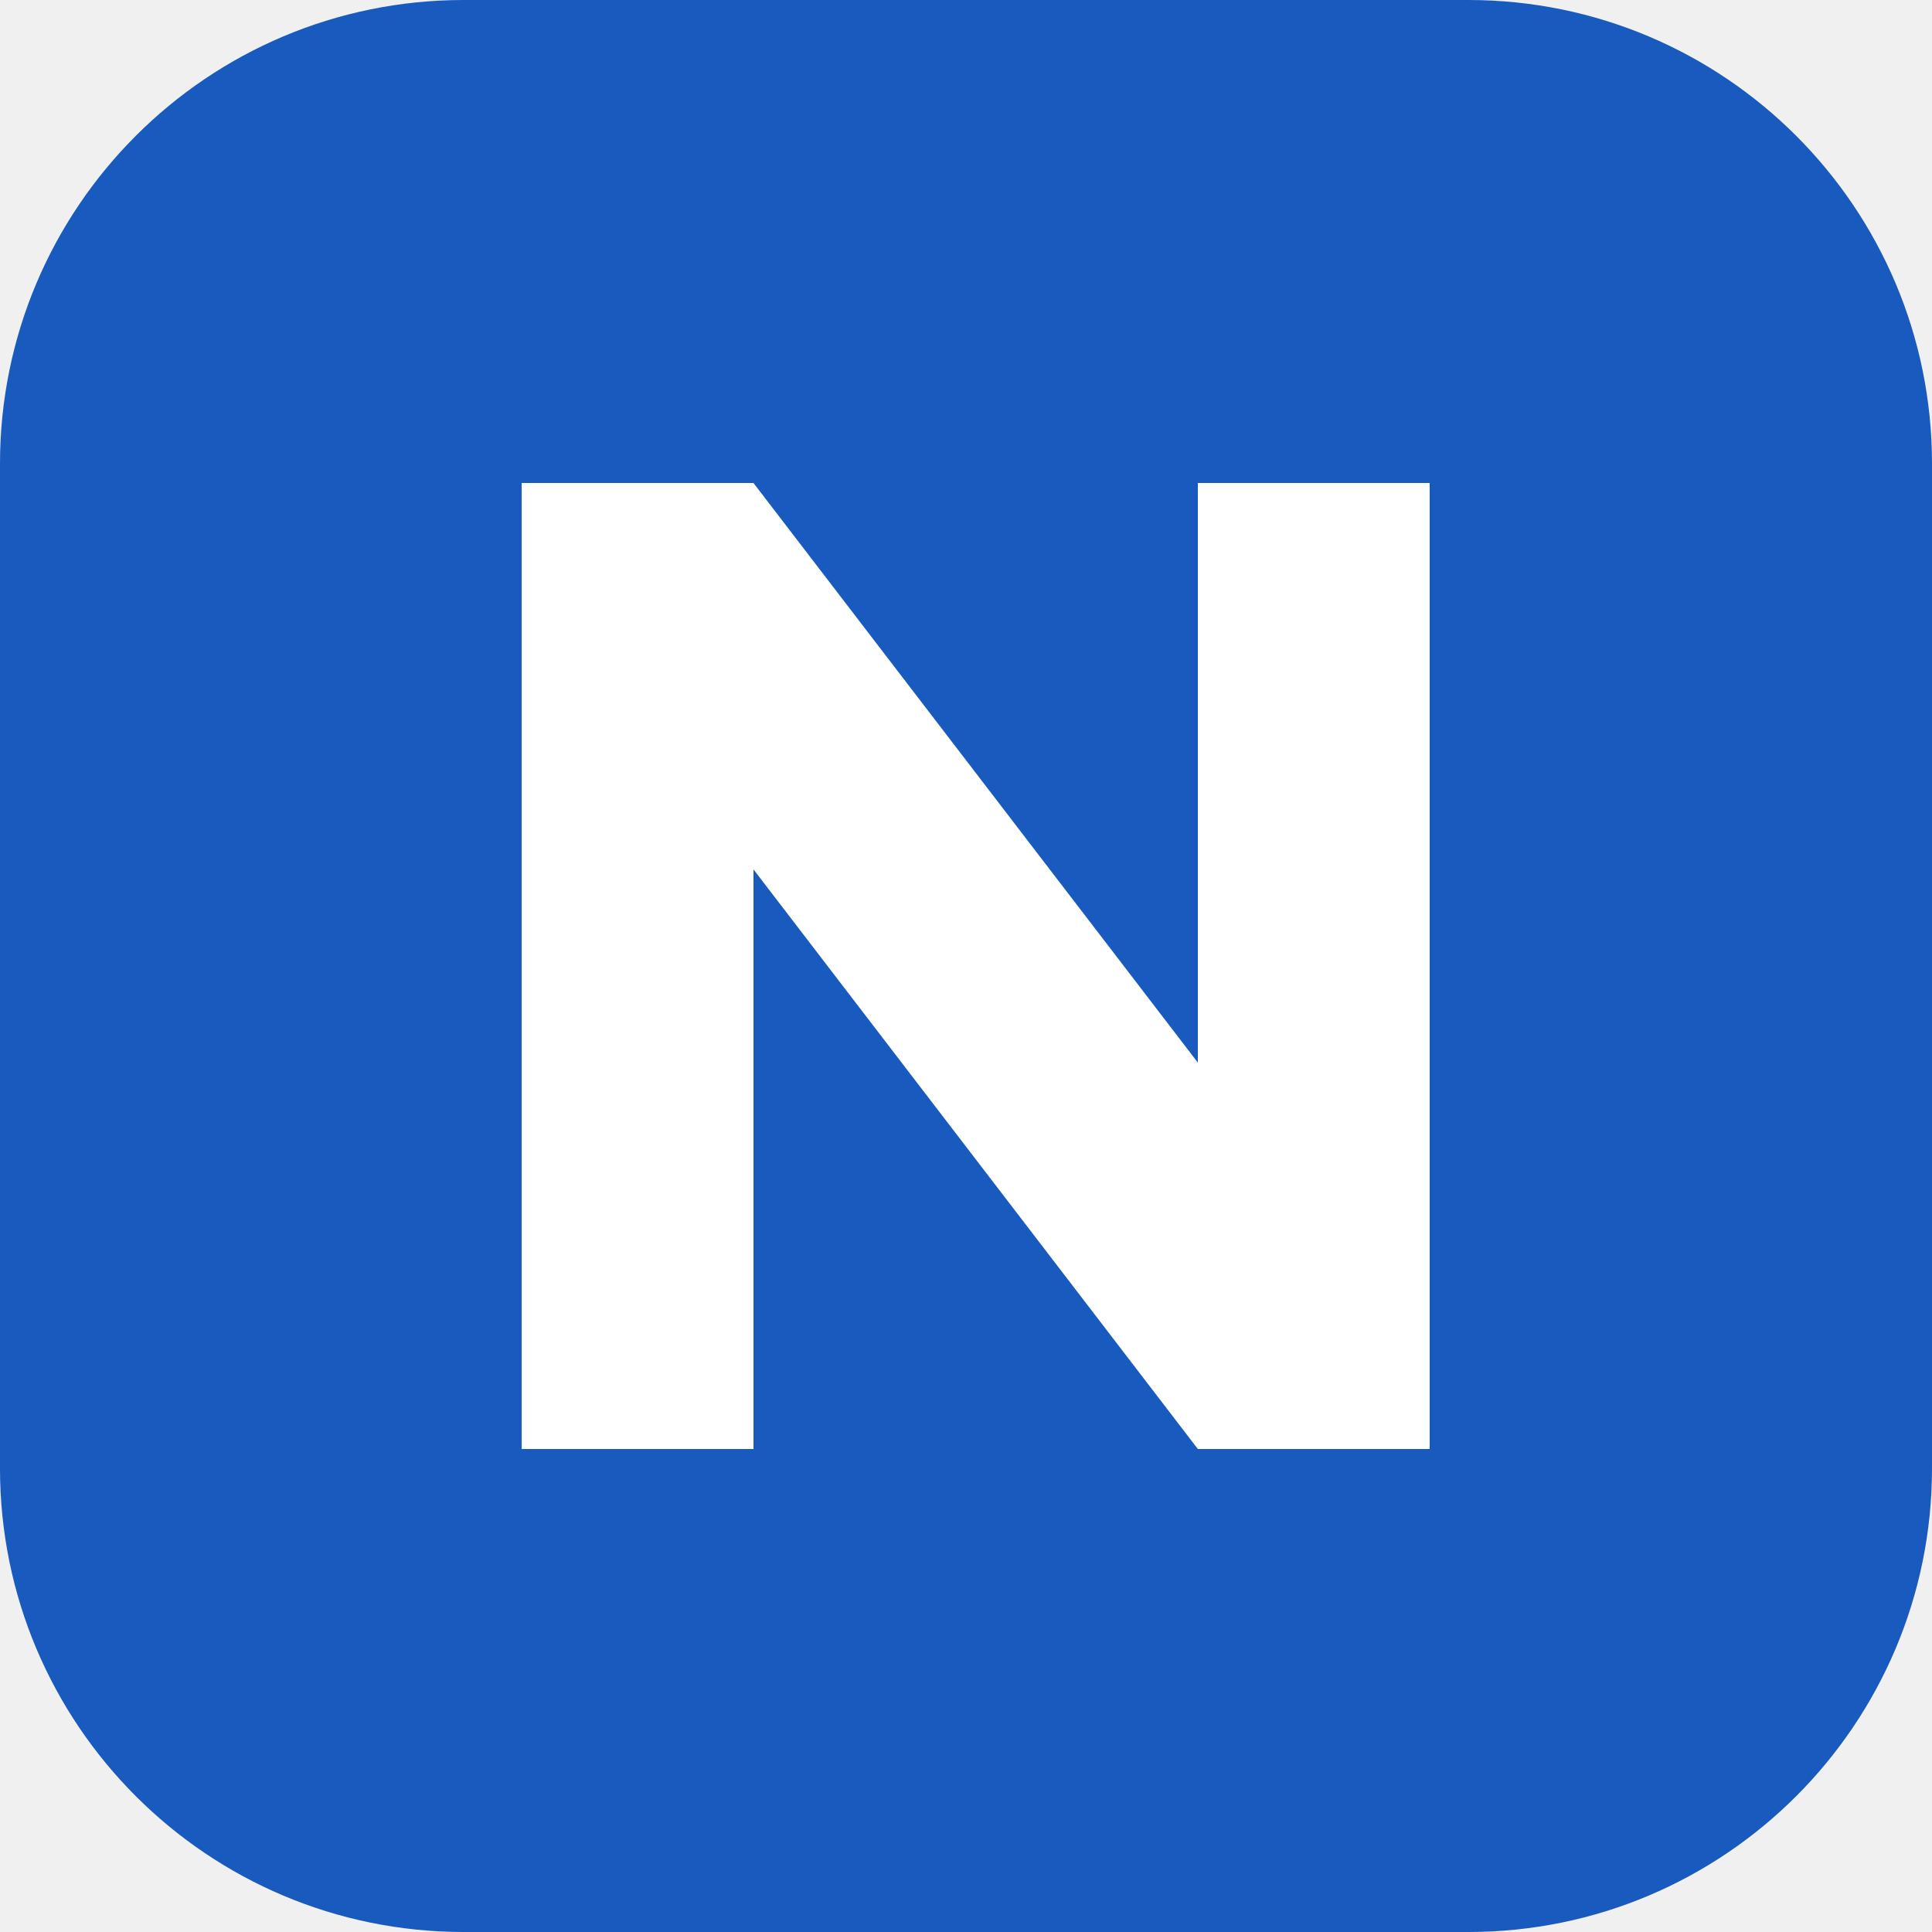
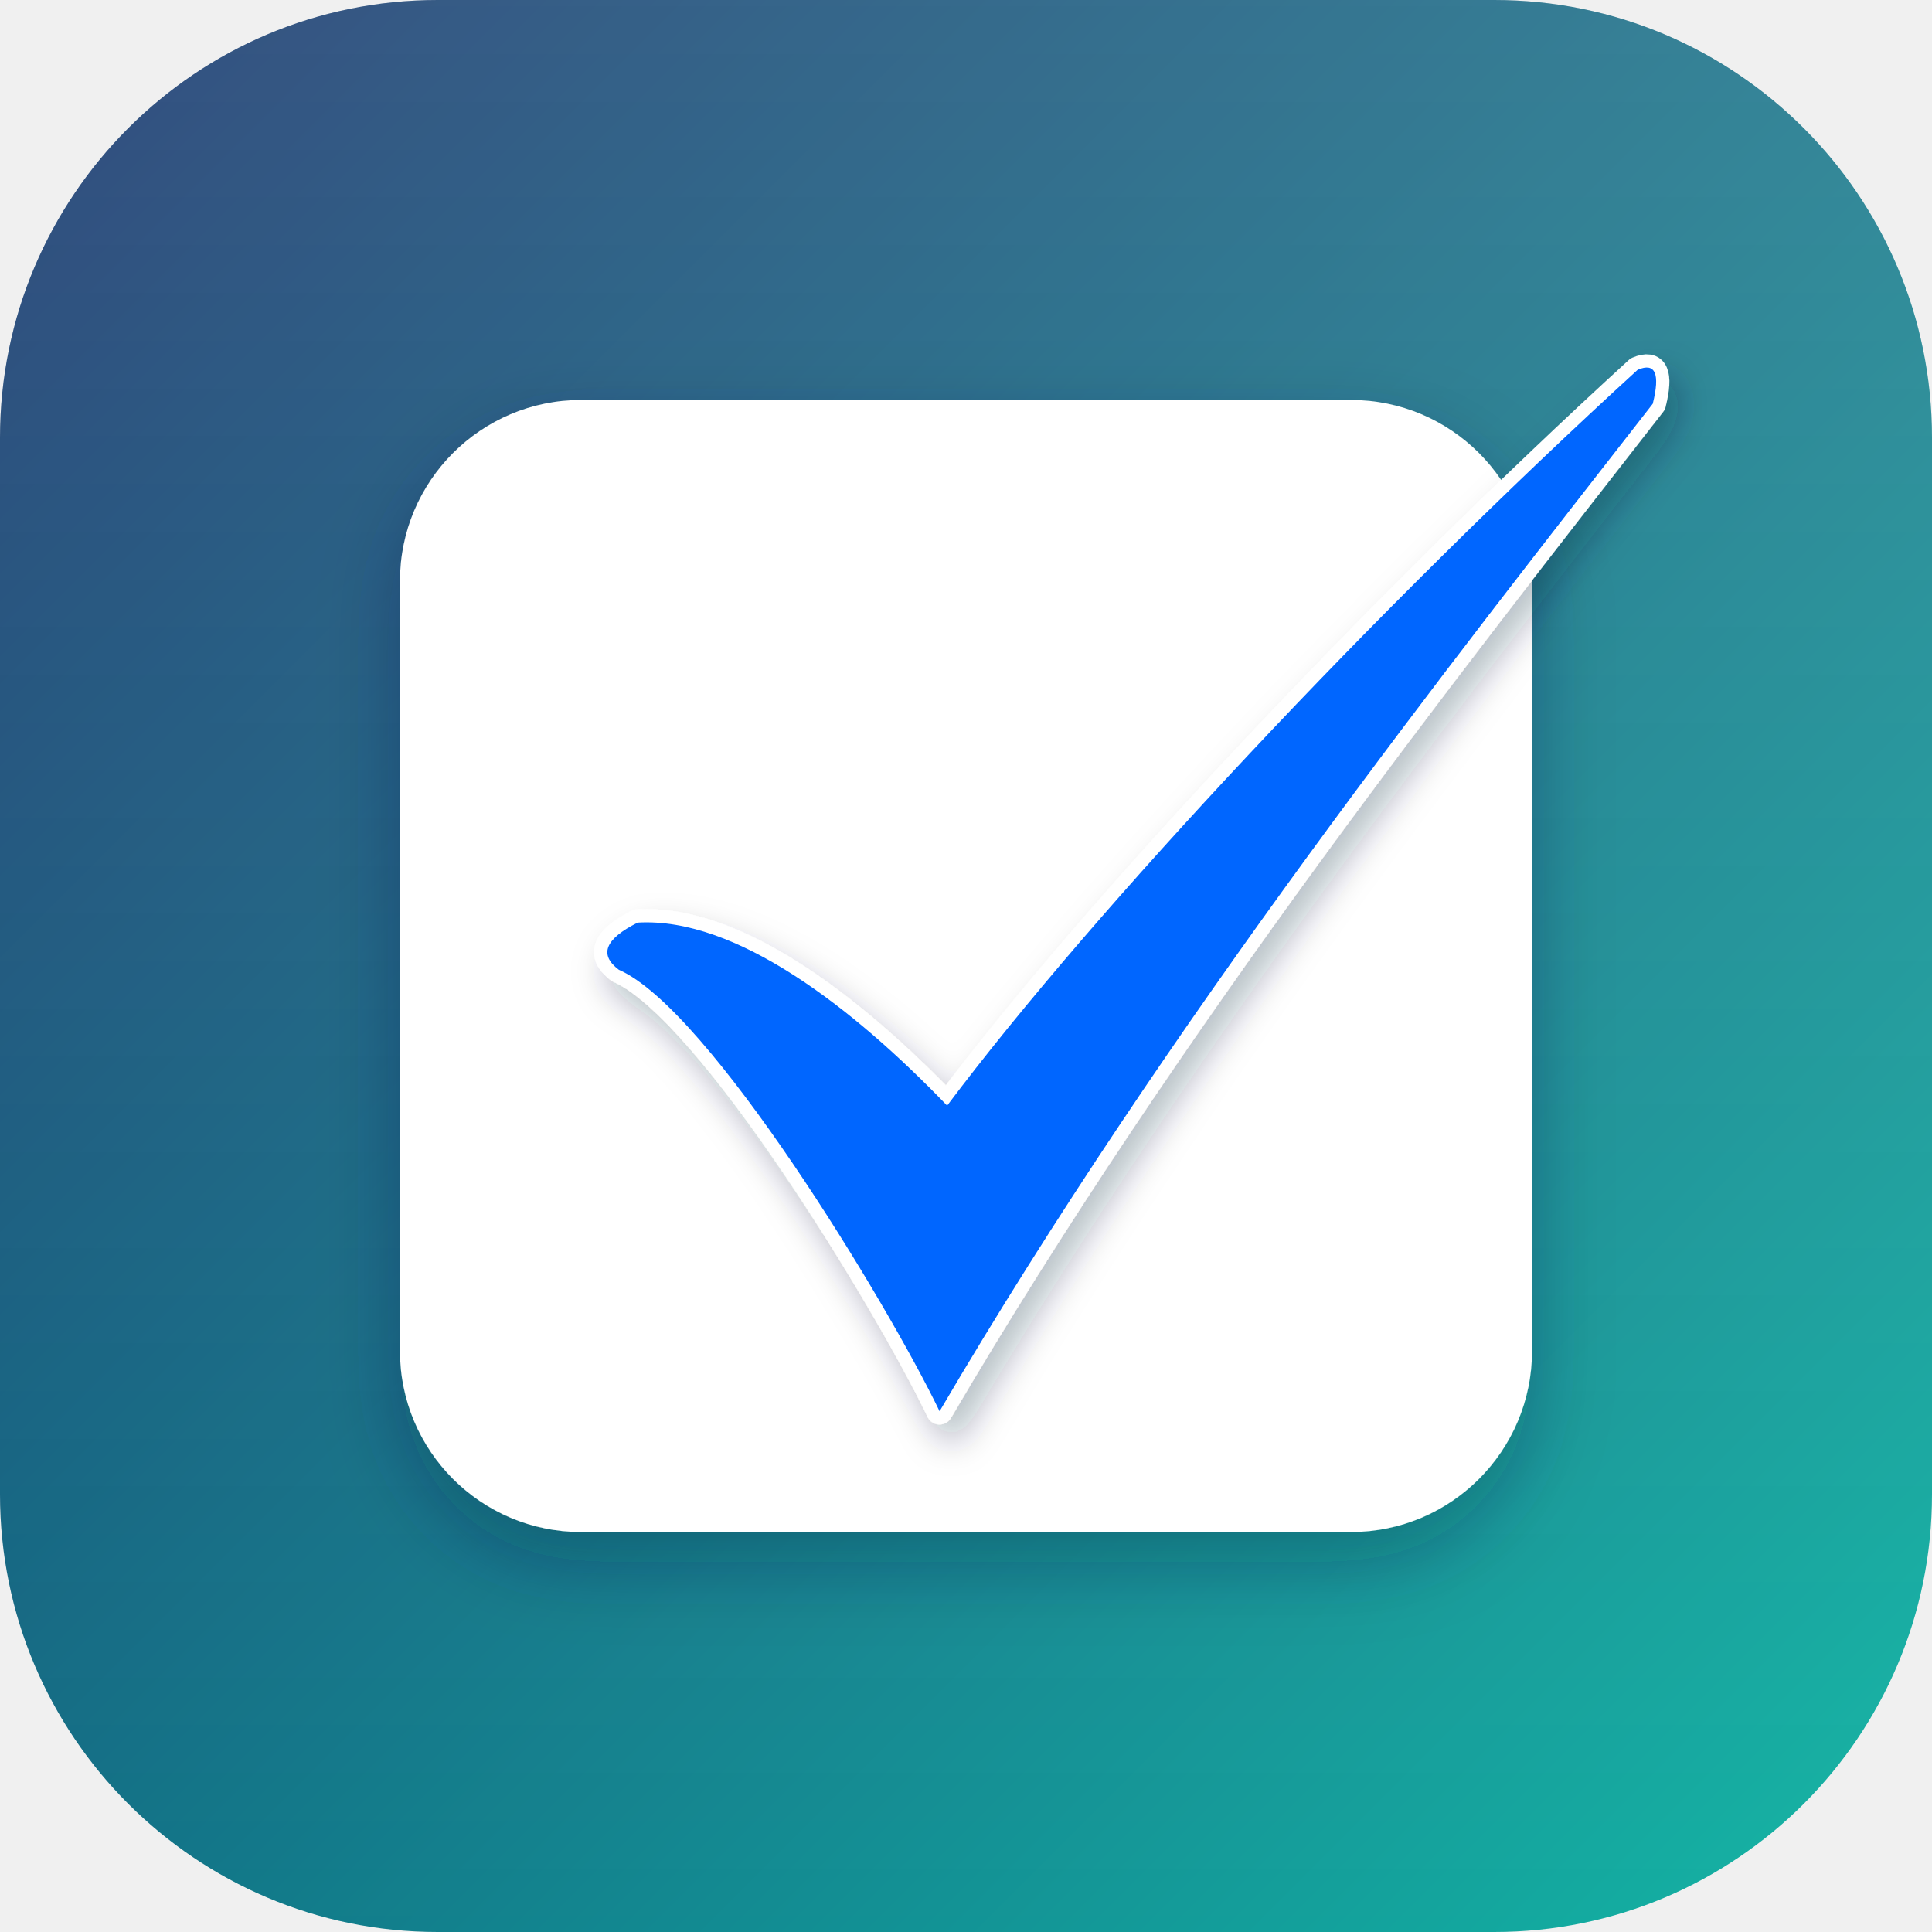
- <svg xmlns="http://www.w3.org/2000/svg" viewBox="0 0 100 100">
-   <rect width="100" height="100" rx="24" fill="#185ABD" />
-   <path d="M27 75V25h12l23 30V25h12v50H62L39 45v30z" fill="#FFFFFF" />
+ <svg xmlns="http://www.w3.org/2000/svg" viewBox="0 0 1024 1024" width="1024" height="1024" role="img" aria-label="امکان‌سنجی">
+   <defs>
+     <linearGradient id="bg" x1="0" y1="0" x2="1" y2="1">
+       <stop offset="0" stop-color="#0E2A66" />
+       <stop offset="1" stop-color="#14B8A6" />
+     </linearGradient>
+     <linearGradient id="gloss" x1="0" y1="0" x2="0" y2="1">
+       <stop offset="0" stop-color="#fff" stop-opacity=".16" />
+       <stop offset="1" stop-color="#fff" stop-opacity="0" />
+     </linearGradient>
+     <linearGradient id="check" x1="0" y1="0" x2="1" y2="1">
+       <stop offset="0" stop-color="#3B82F6" />
+       <stop offset="1" stop-color="#1D4ED8" />
+     </linearGradient>
+     <filter id="sh" x="-20%" y="-20%" width="140%" height="150%">
+       <feDropShadow dx="0" dy="16" stdDeviation="20" flood-color="#04213f" flood-opacity=".30" />
+     </filter>
+     <filter id="ps" x="-30%" y="-30%" width="160%" height="160%">
+       <feDropShadow dx="6" dy="10" stdDeviation="9" flood-color="#04213f" flood-opacity=".28" />
+     </filter>
+   </defs>
+   <rect width="1024" height="1024" rx="232" fill="url(#bg)" />
+   <rect width="1024" height="1024" rx="232" fill="url(#gloss)" />
+   <rect x="212" y="212" width="600" height="600" rx="96" fill="#fff" filter="url(#sh)" />
+   <path d="M338 489 C390 486 452 534 502 586 C580 482 730 322 868 196 Q882 190 876 214 C770 350 620 540 498 748 C470 690 376 535 328 514 Q312 502 338 489 Z" fill="#0066FF" stroke="#fff" stroke-width="14" paint-order="stroke" stroke-linejoin="round" filter="url(#ps)" />
</svg>
